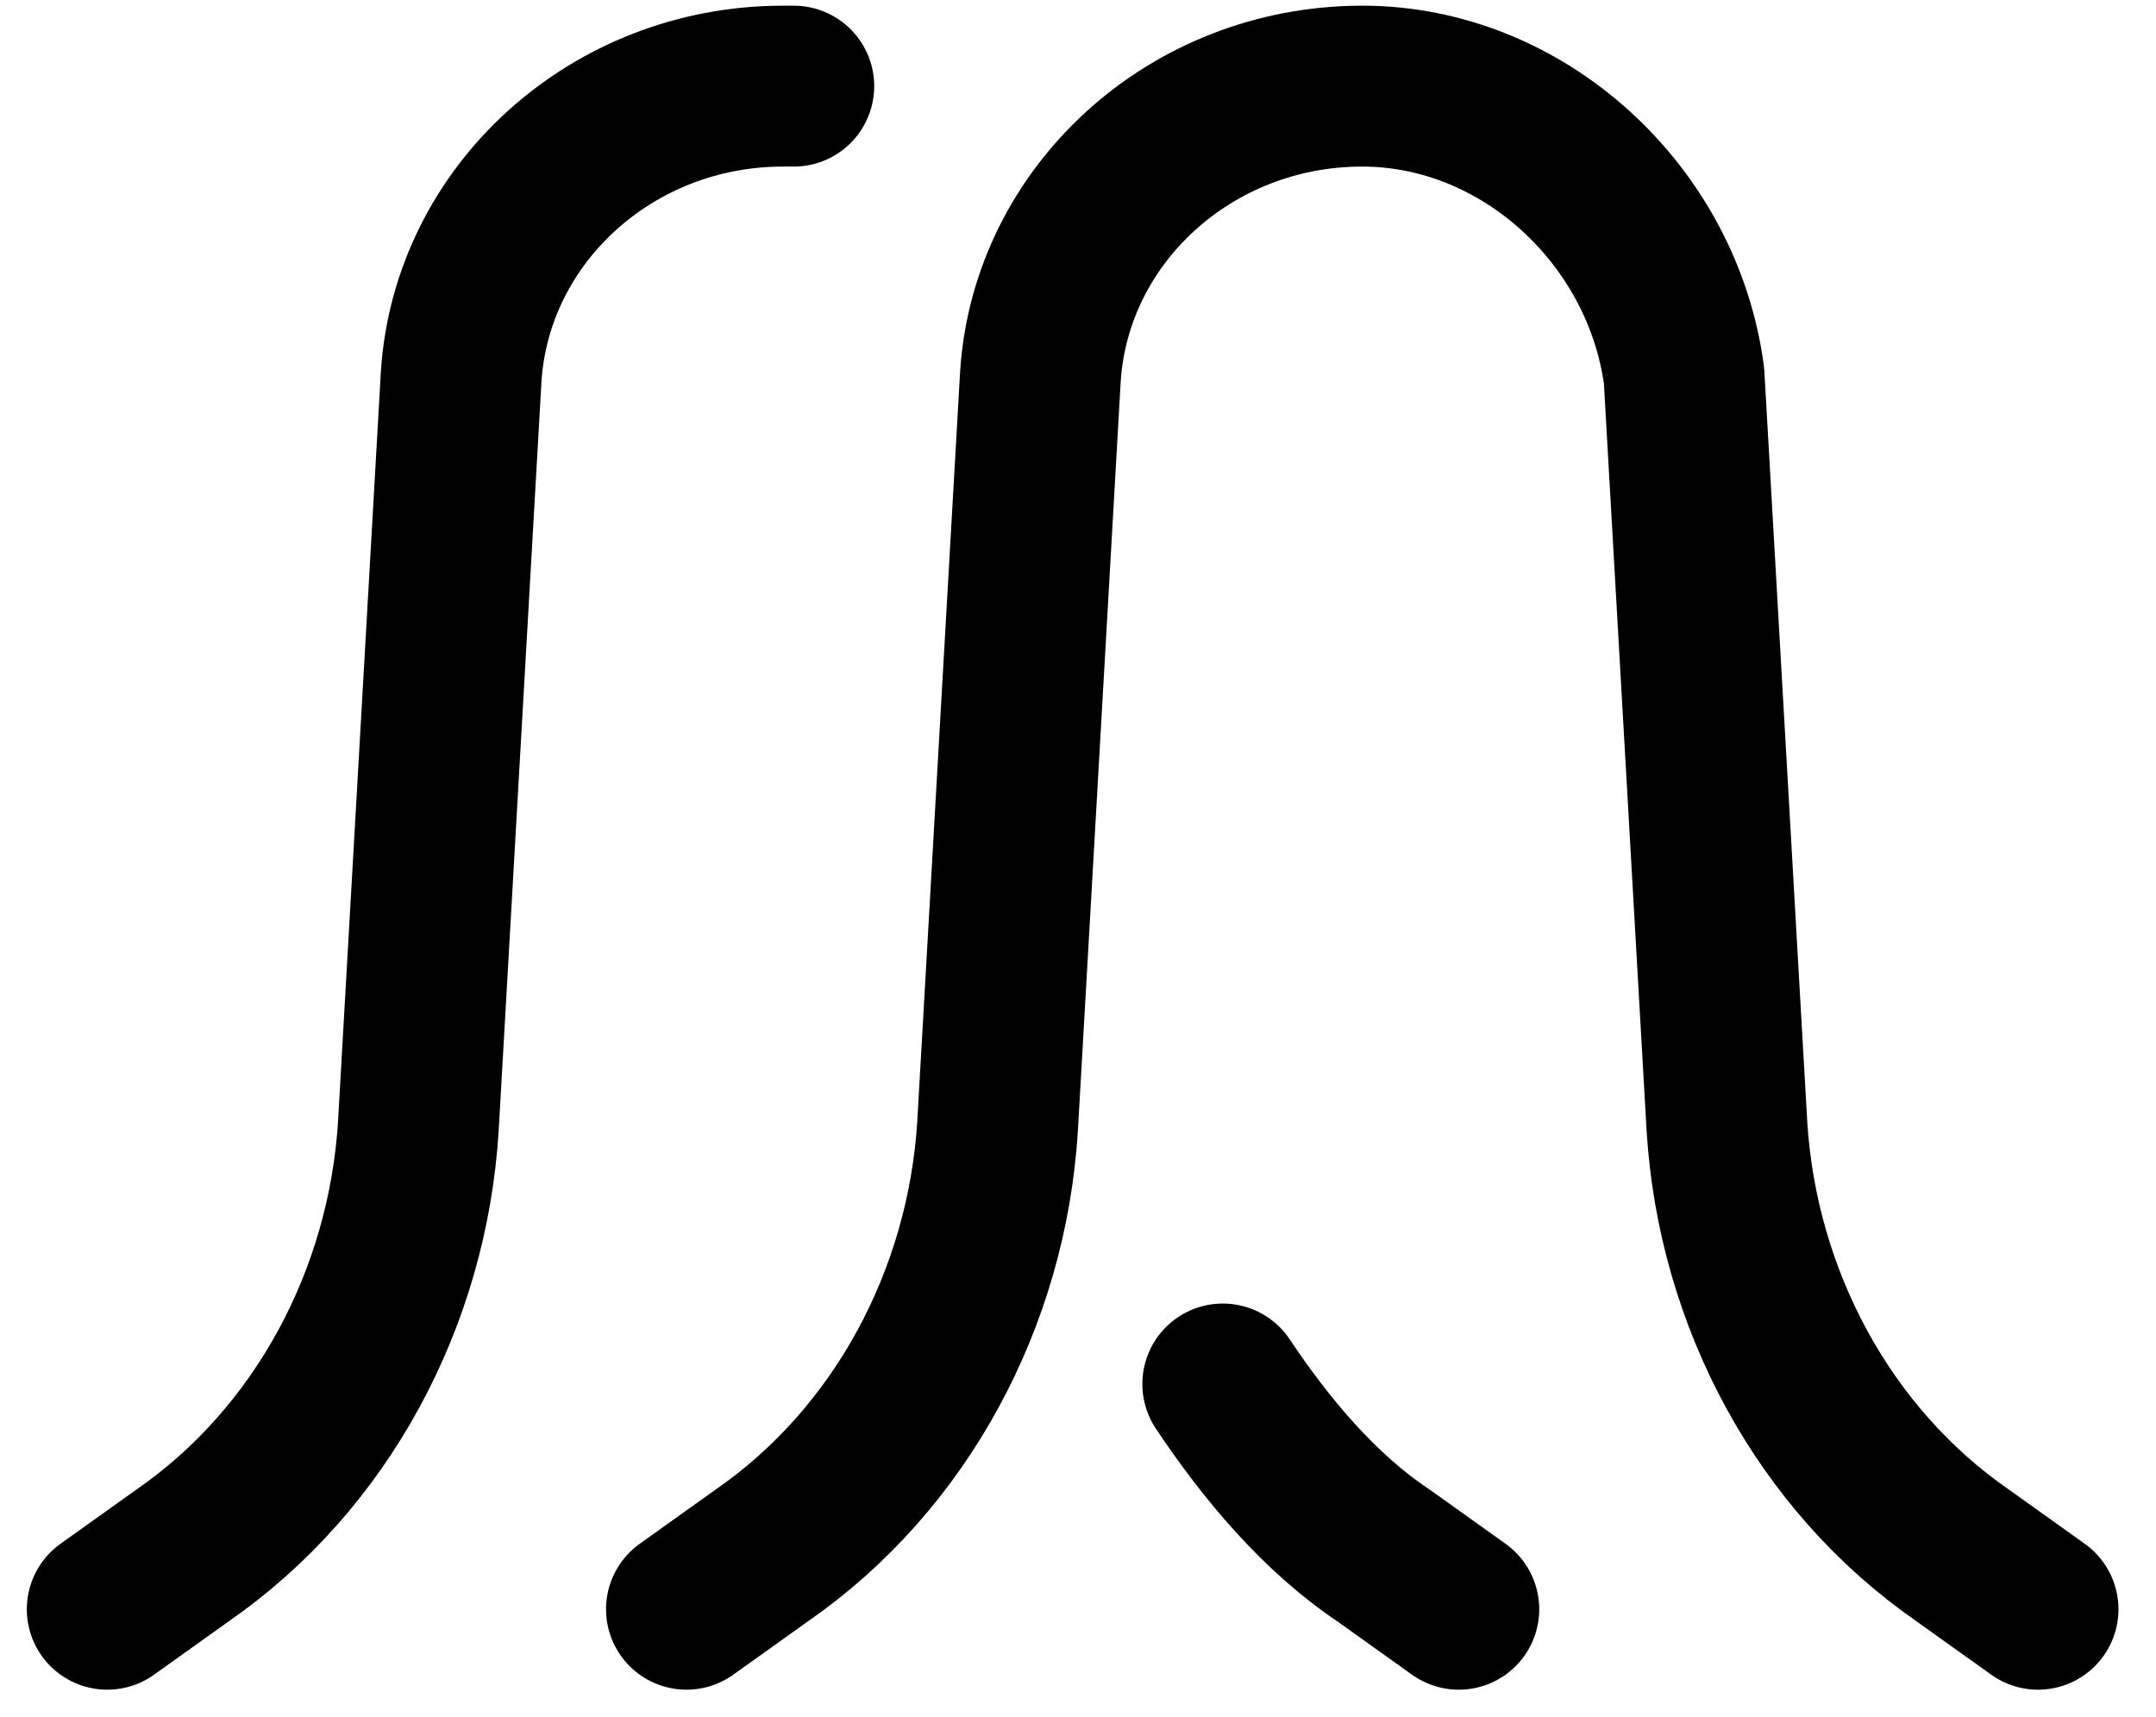
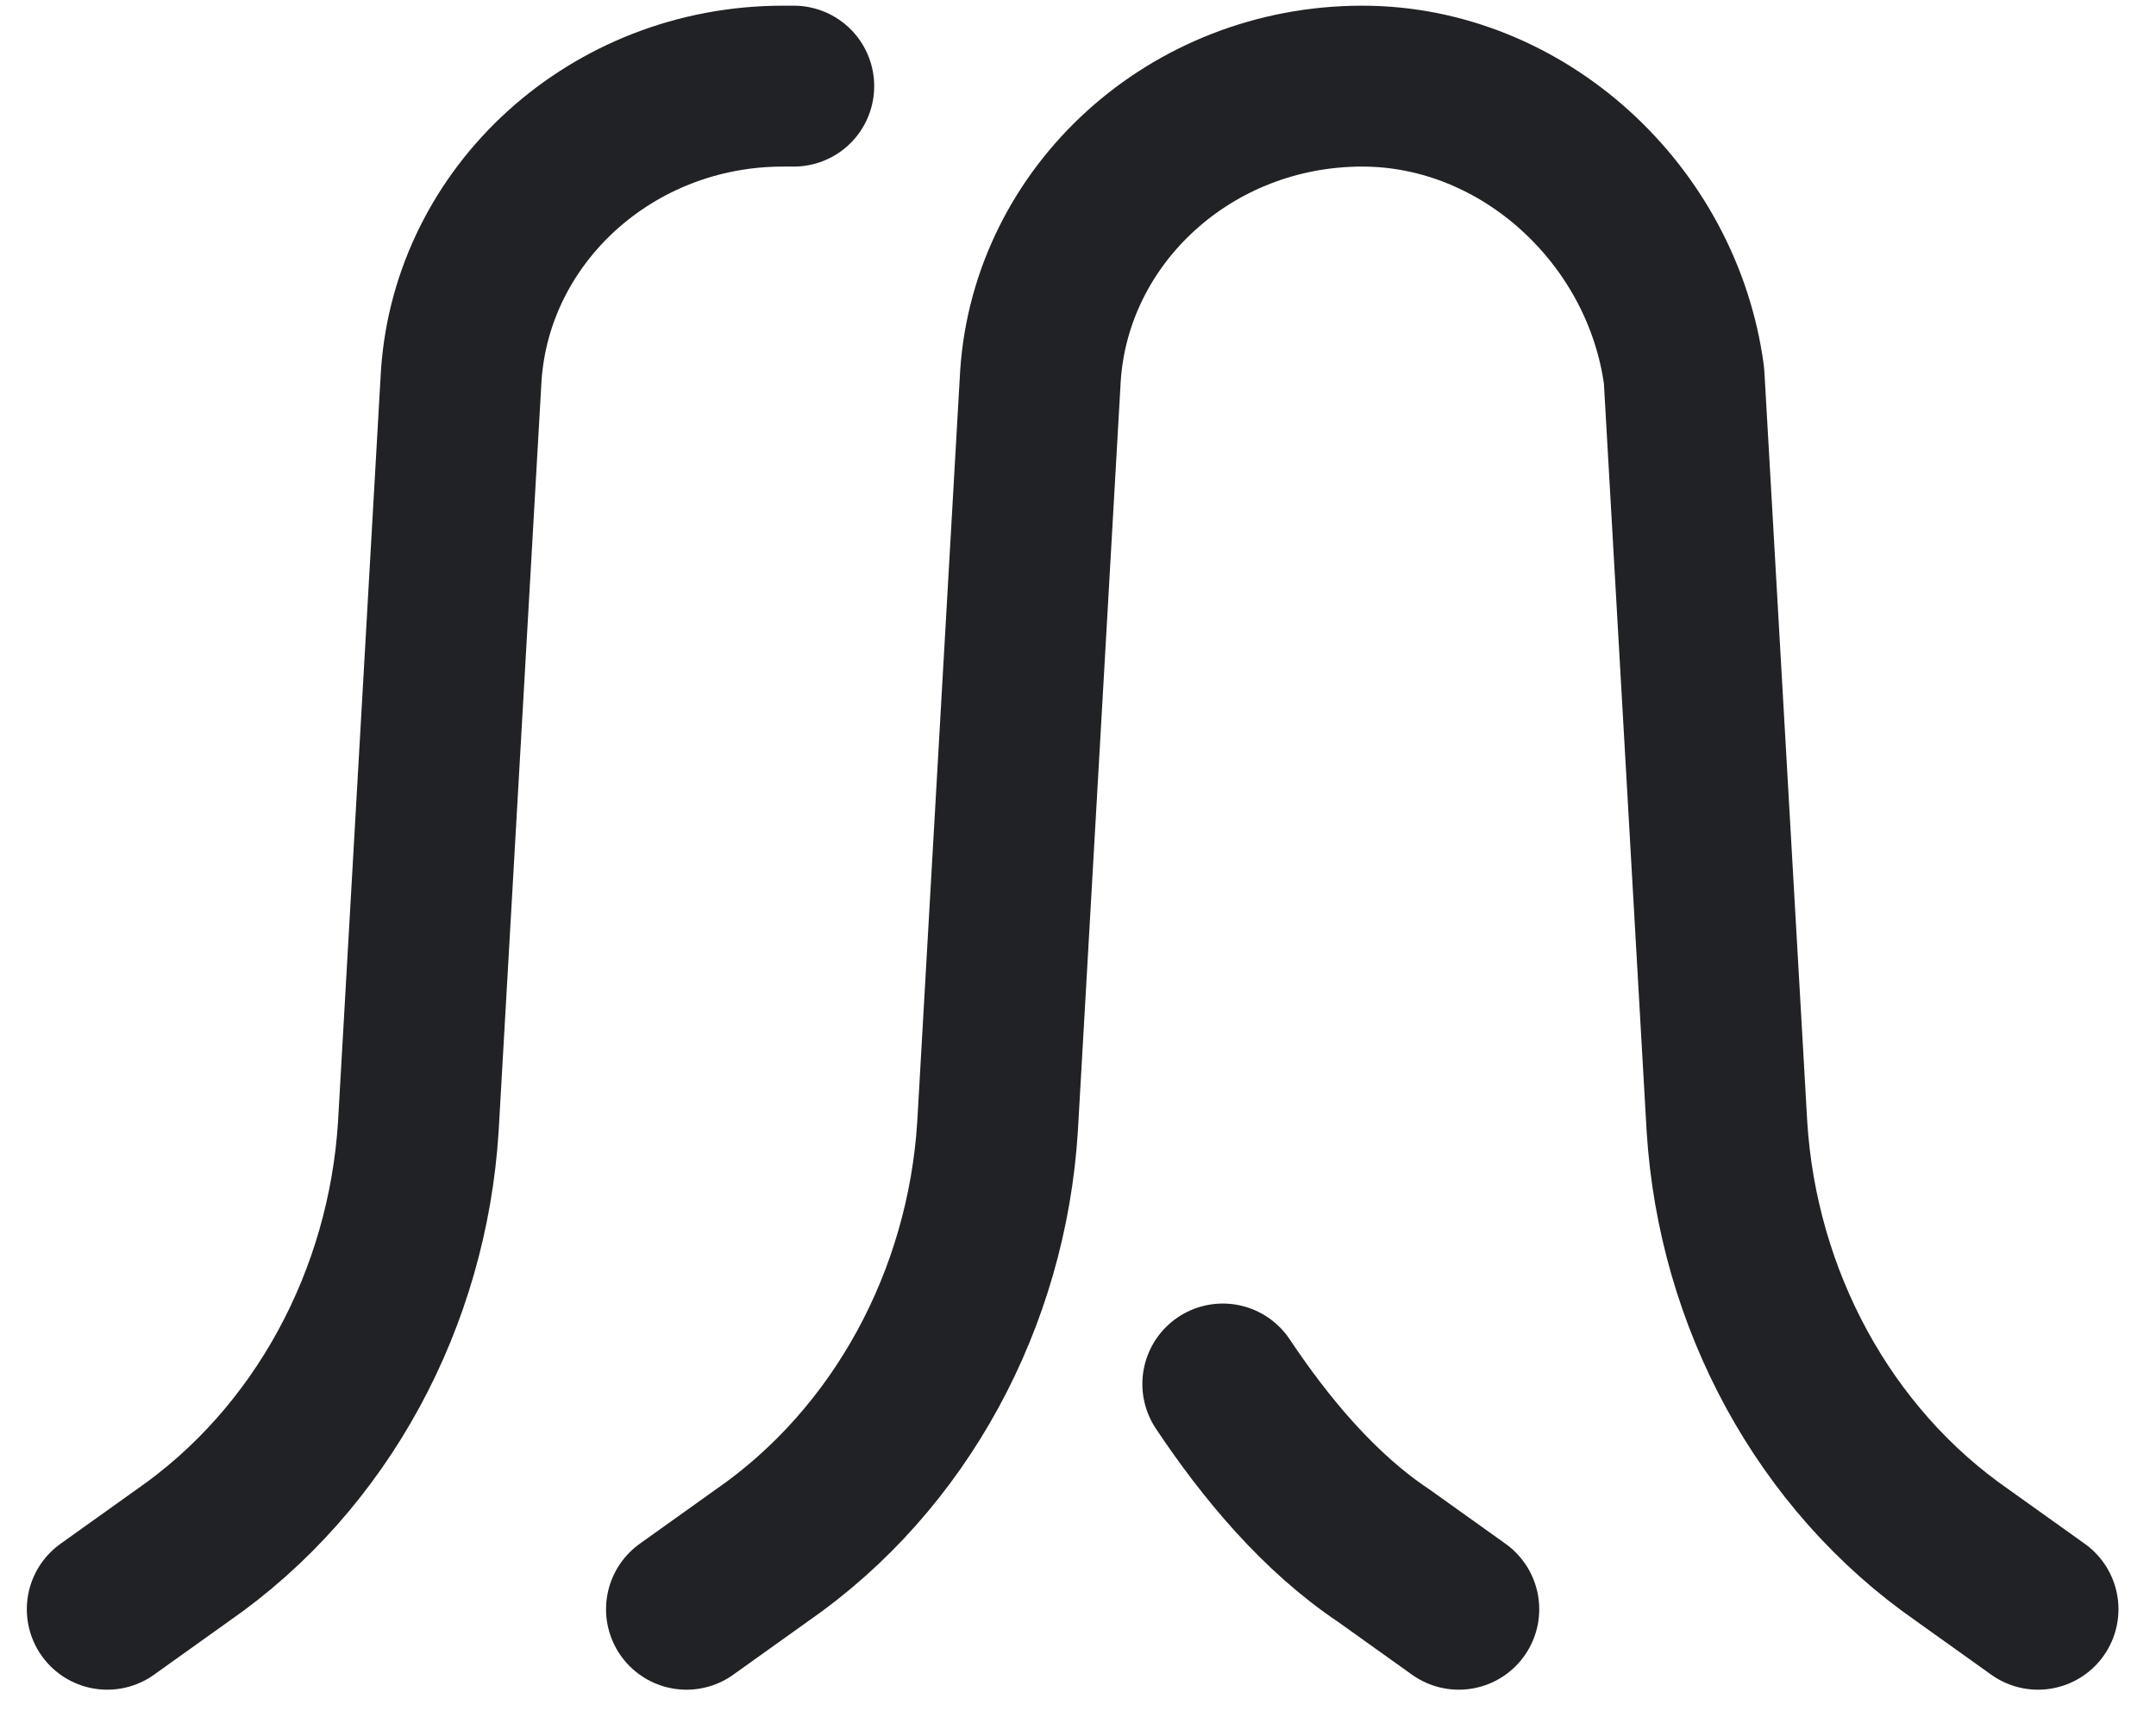
<svg xmlns="http://www.w3.org/2000/svg" version="1.1" id="Layer_1" x="0" y="0" viewBox="0 0 20.1 16" xml:space="preserve">
-   <style>.height-st0{fill:none;stroke:currentColor;stroke-width:1.5;stroke-linecap:round;stroke-linejoin:round}</style>
+   <style>.height-st0{fill:none;stroke:#212225;stroke-width:1.5;stroke-linecap:round;stroke-linejoin:round}</style>
  <g id="height" transform="translate(-11.7 -13.997)">
    <path id="Shape_1030" class="height-st0" d="M23.1 26.9c.4.6.9 1.2 1.5 1.6l.7.5" />
    <path id="Shape_1031" class="height-st0" d="M12.7 29l.7-.5c1.3-.9 2.1-2.4 2.2-4l.4-7c.1-1.5 1.4-2.7 3-2.7h.1" />
    <path id="Shape_1032" class="height-st0" d="M18.1 29l.7-.5c1.3-.9 2.1-2.4 2.2-4l.4-7c.1-1.5 1.4-2.7 3-2.7 1.5 0 2.8 1.2 3 2.7l.4 7c.1 1.6.9 3.1 2.2 4l.7.5" />
  </g>
</svg>
